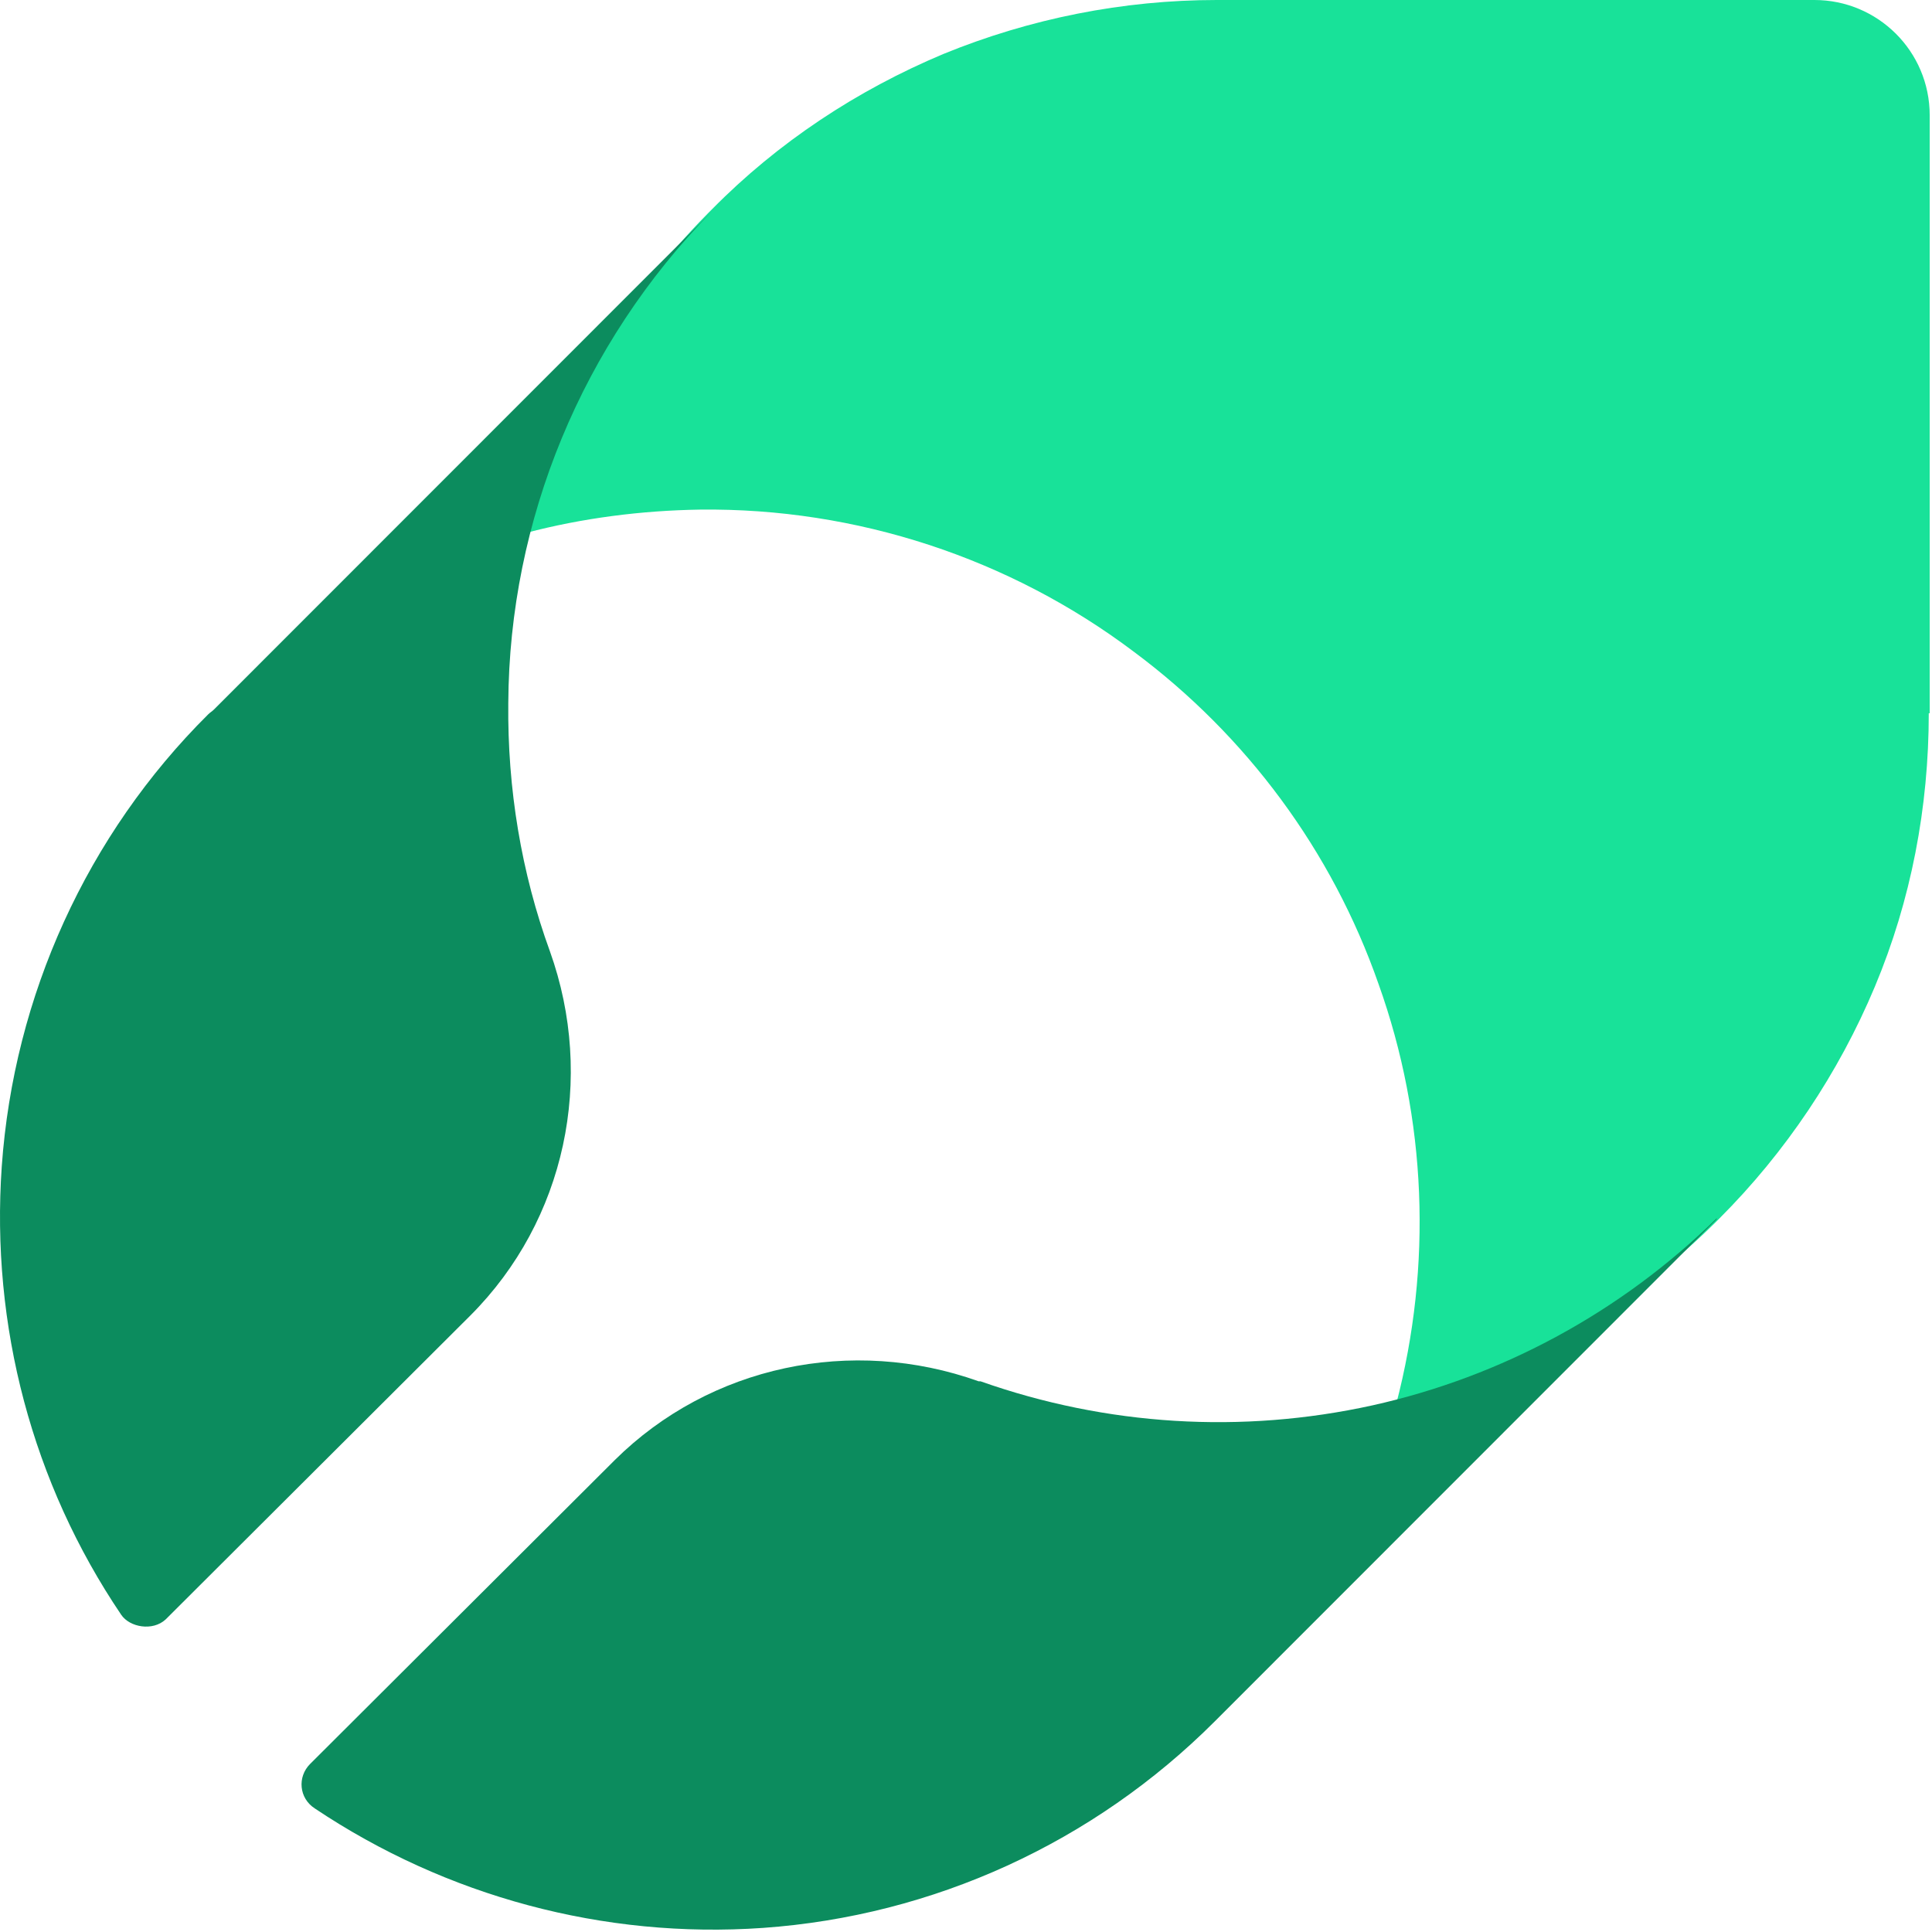
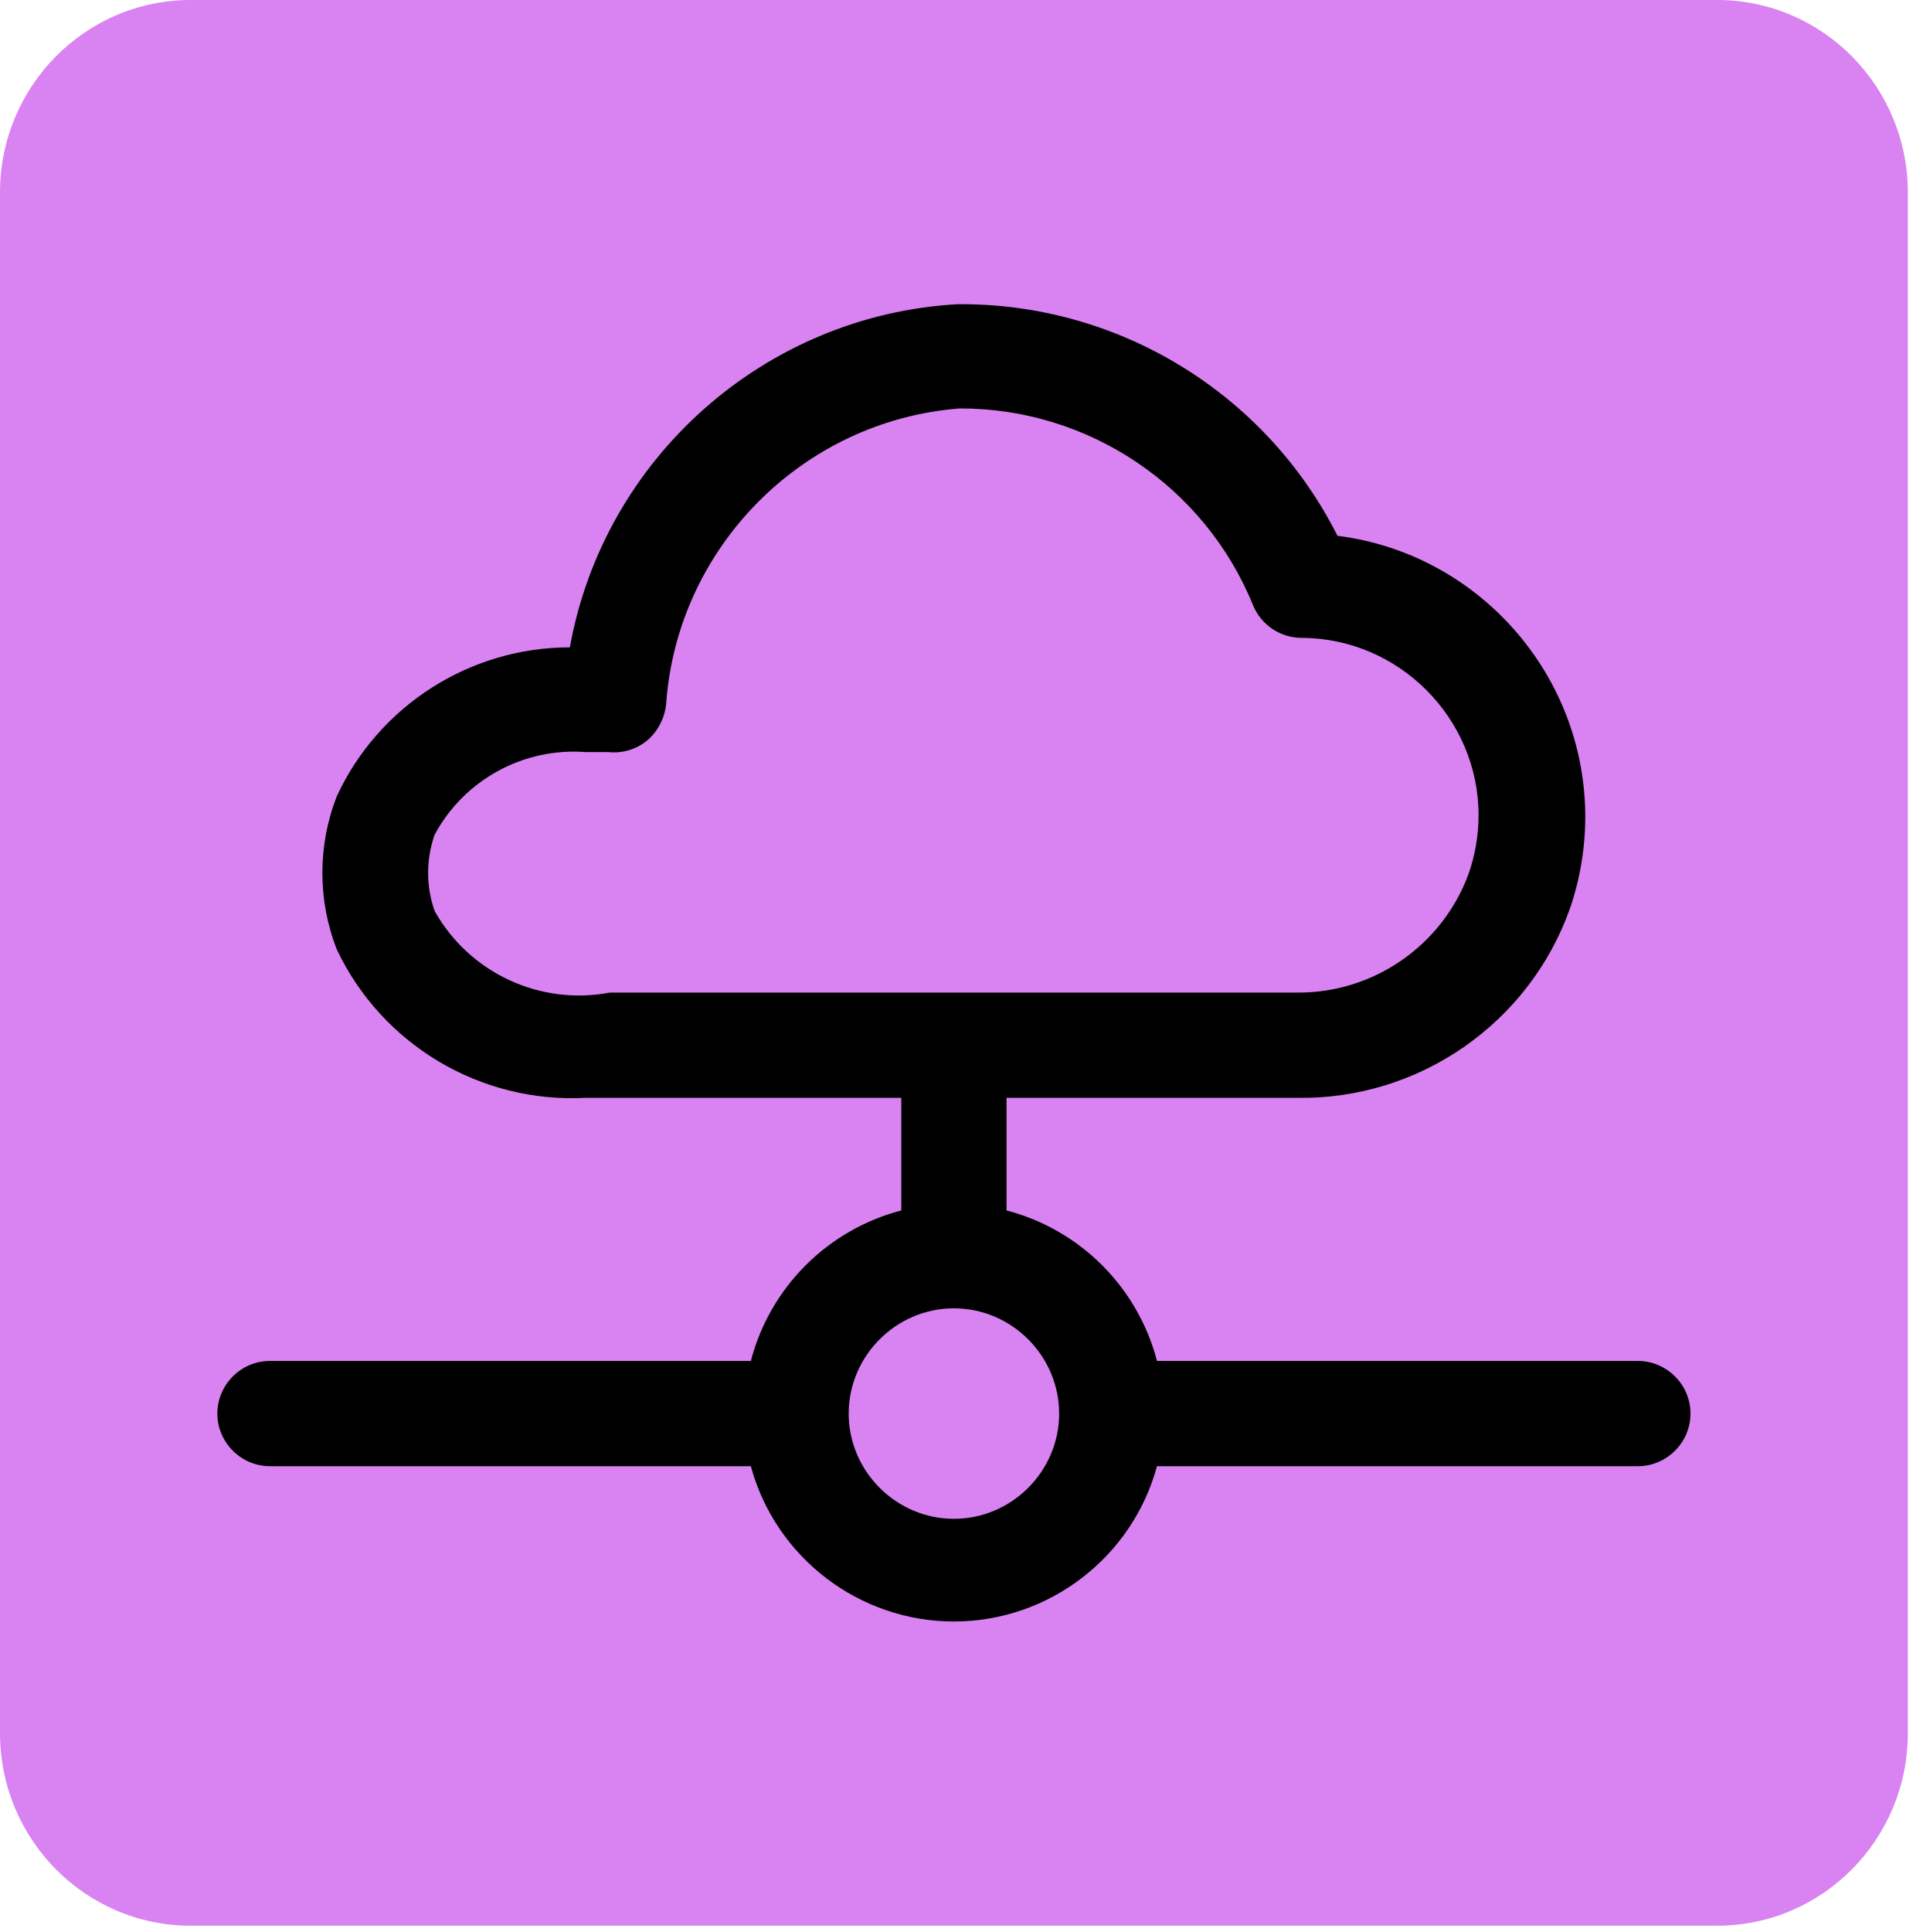
- <svg xmlns="http://www.w3.org/2000/svg" width="502" height="502" viewBox="0 0 502 502" fill="none">
-   <path d="M501.402 185.33V29.962C501.402 13.29 487.876 0 471.453 0H316.156C291.763 0 267.611 4.832 245.15 14.014C222.689 23.438 202.16 36.969 185.012 54.367L183.804 55.575C161.101 78.53 144.92 107.042 136.708 138.454C151.441 134.588 166.656 132.655 181.871 132.413C222.447 131.93 262.298 144.978 294.661 169.383C323.885 191.13 346.104 221.092 358.18 255.645C370.739 290.681 372.188 328.859 362.769 364.862C393.925 356.647 422.666 340.457 445.611 317.744L446.818 316.536C463.966 299.38 477.732 278.841 487.151 256.37C496.571 233.898 501.16 209.735 501.16 185.33H501.402Z" fill="#18E299" />
-   <path d="M132.071 182.706C132.312 135.044 151.32 89.307 184.764 55.125L55.557 184.391C55.076 184.873 54.594 185.113 54.113 185.595C22.593 216.888 3.586 258.774 0.458 303.066C-2.43 344.47 8.397 385.392 31.496 419.575C33.699 422.835 39.677 423.907 43.046 420.778L122.206 341.822C146.989 317.028 154.689 280.198 142.899 247.219C135.44 226.758 131.831 204.852 132.071 182.706Z" fill="#0C8C5E" />
-   <path d="M446.067 316.547C421.284 340.86 390.245 357.71 356.56 365.172C322.634 372.635 287.506 370.468 254.783 358.914C254.783 358.914 254.542 358.914 254.301 358.914C221.338 347.118 184.525 354.821 159.742 379.375L80.581 458.331C77.212 461.701 77.694 467.238 81.784 469.885C115.95 492.754 156.855 503.827 198.24 500.938C242.512 497.809 284.137 478.792 315.656 447.258L316.859 446.054L446.067 316.788V316.547Z" fill="#0C8C5E" />
+ <svg xmlns="http://www.w3.org/2000/svg" width="100%" height="100%" viewBox="0 0 301 304" version="1.1" xml:space="preserve" style="fill-rule:evenodd;clip-rule:evenodd;stroke-linejoin:round;stroke-miterlimit:2;">
+   <g transform="matrix(1,0,0,1.247422,-387.1925,-3527.176)">
+     <g transform="matrix(1.695943,0,0,1.371988,17.38109,2203.233)">
+       <g transform="matrix(3.541016,0,0,3.541016,-576.9015,-129.2066)">
+         <path d="M269.5,165L229.5,165C226.739,165 224.5,167.239 224.5,170L224.5,210C224.5,212.761 226.739,215 229.5,215L269.5,215C272.262,215 274.5,212.761 274.5,210L274.5,170C274.5,167.239 272.262,165 269.5,165Z" style="fill:rgb(217,130,242);fill-rule:nonzero;" />
+       </g>
+     </g>
+     <g transform="matrix(8.280454,0,0,6.638052,404.8392,2839.929)">
+       <path d="M29,24L19.86,24C19.495,22.601 18.399,21.505 17,21.14L17,19L22.51,19C24.831,19.044 26.934,17.588 27.71,15.4C27.902,14.839 28,14.251 28,13.658C28,10.959 25.968,8.656 23.29,8.32C21.919,5.599 19.107,3.887 16.06,3.92C12.407,4.129 9.348,6.839 8.7,10.44C6.801,10.439 5.068,11.547 4.27,13.27C3.905,14.205 3.905,15.245 4.27,16.18C5.126,17.989 7.001,19.107 9,19L15,19L15,21.14C13.601,21.505 12.505,22.601 12.14,24L3,24C2.451,24 2,24.451 2,25C2,25.549 2.451,26 3,26L12.14,26C12.612,27.737 14.2,28.951 16,28.951C17.8,28.951 19.388,27.737 19.86,26L29,26C29.549,26 30,25.549 30,25C30,24.451 29.549,24 29,24ZM9.46,17C8.135,17.253 6.789,16.627 6.13,15.45C5.965,14.981 5.965,14.469 6.13,14C6.691,12.957 7.819,12.34 9,12.43L9.43,12.43C9.696,12.459 9.963,12.379 10.17,12.21C10.373,12.034 10.502,11.787 10.53,11.52C10.738,8.536 13.127,6.13 16.11,5.9C18.556,5.893 20.773,7.382 21.69,9.65C21.846,10.019 22.21,10.26 22.61,10.26C24.456,10.265 25.972,11.784 25.972,13.63C25.972,14.011 25.907,14.39 25.78,14.75C25.277,16.113 23.963,17.018 22.51,17L9.46,17ZM16,27C14.903,27 14,26.097 14,25C14,23.903 14.903,23 16,23C17.097,23 18,23.903 18,25C18,26.097 17.097,27 16,27Z" style="fill-rule:nonzero;" />
+     </g>
+   </g>
</svg>
